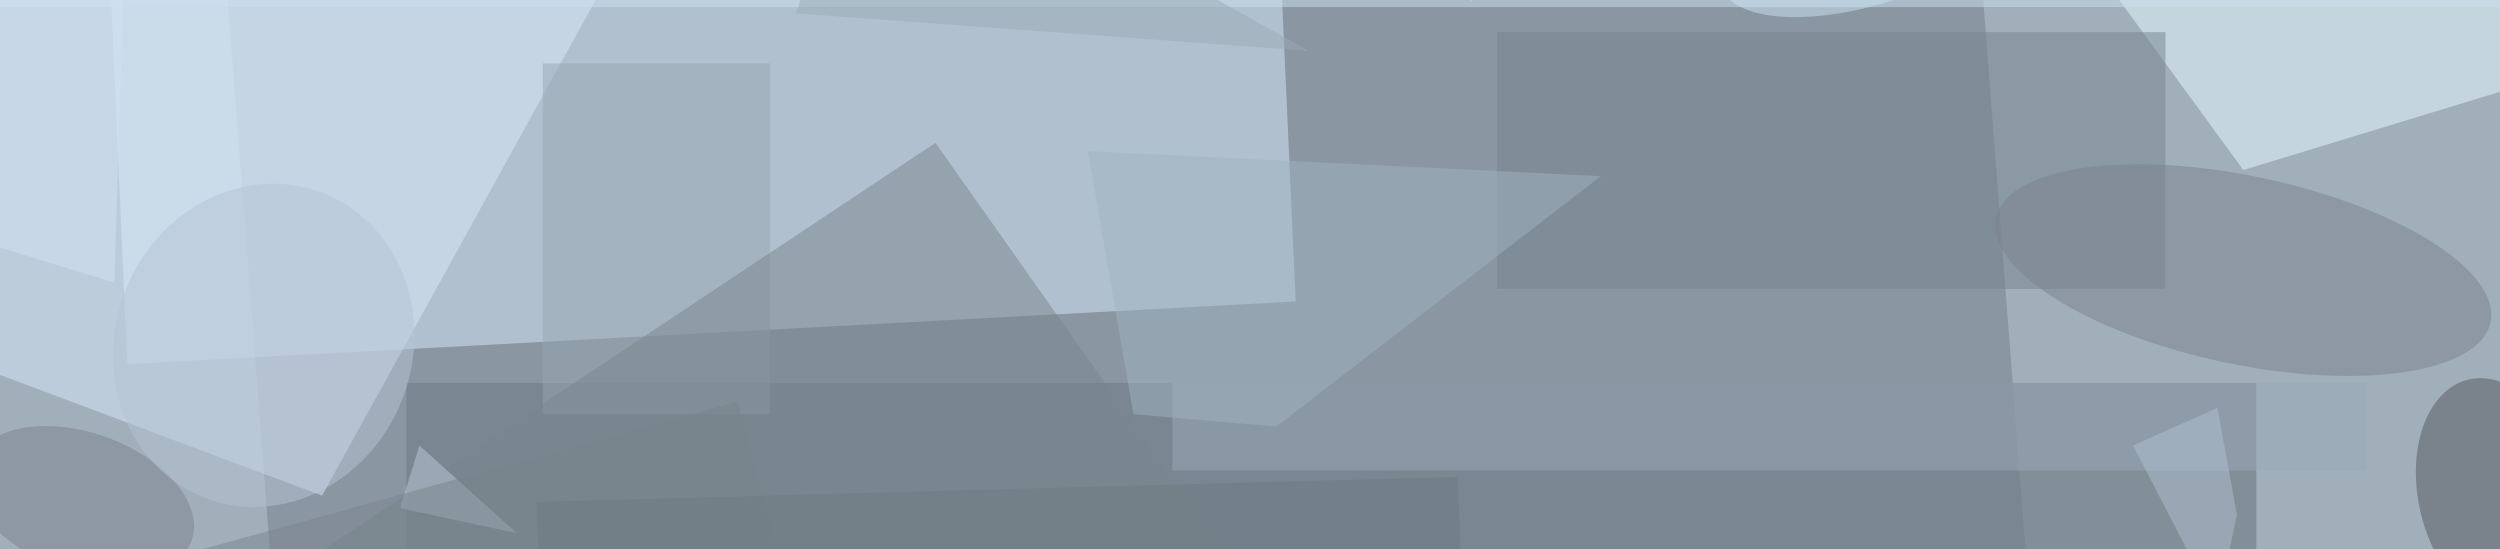
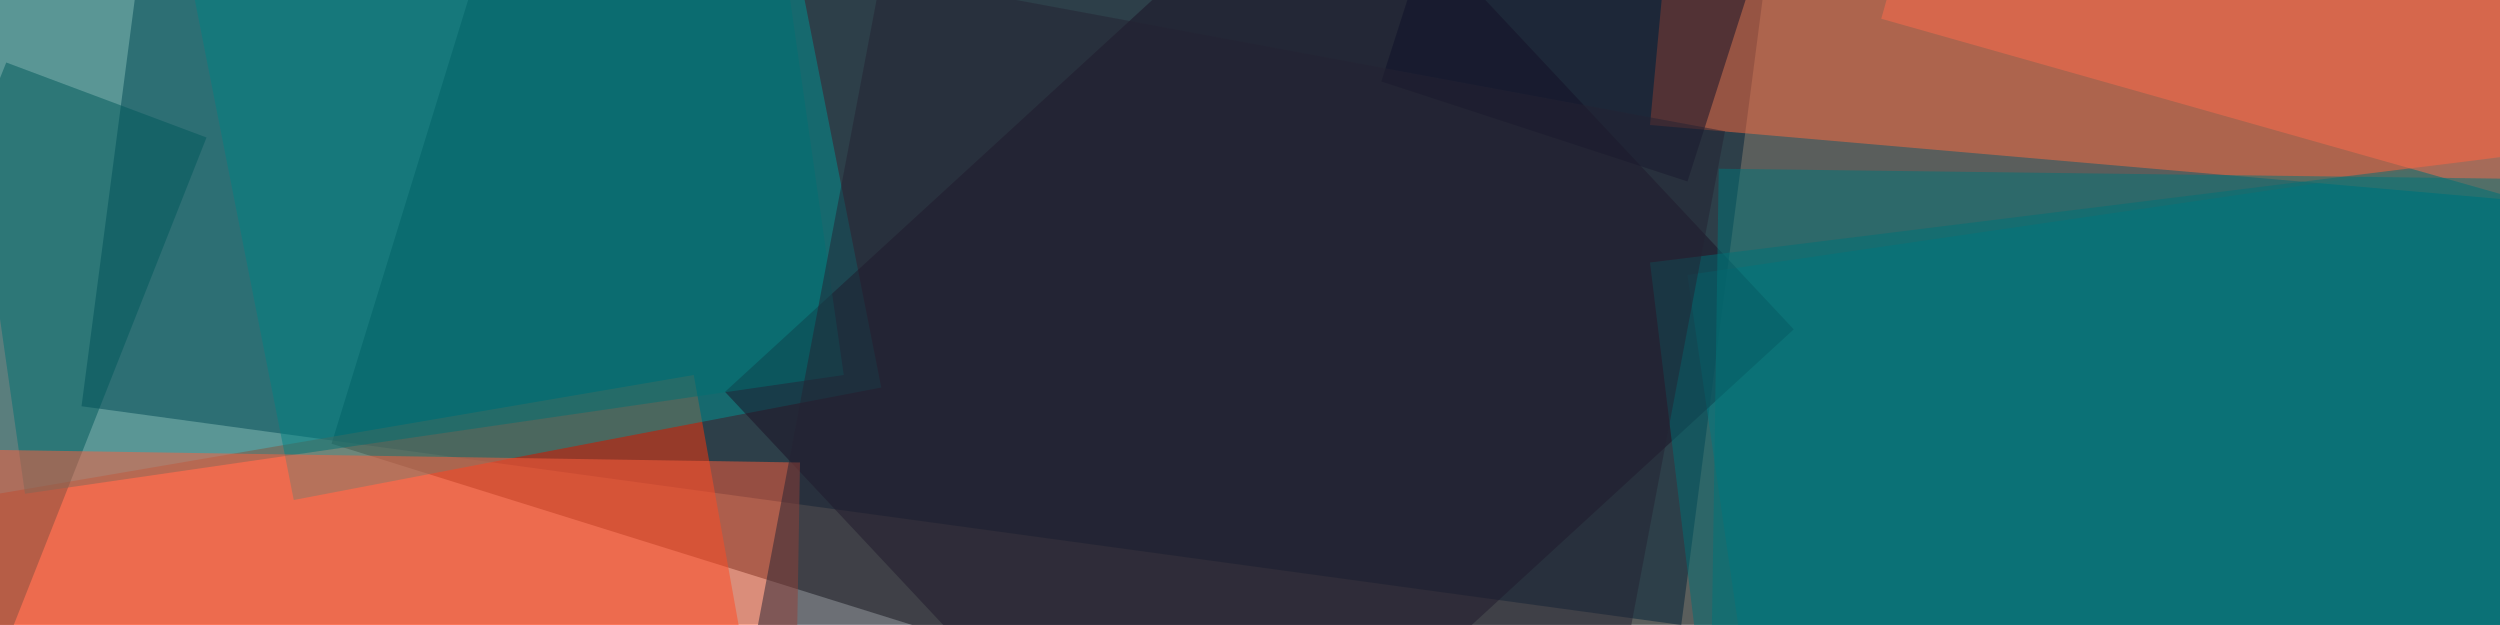
- <svg xmlns="http://www.w3.org/2000/svg" id="Layer_1" data-name="Layer 1" viewBox="0 0 1500 329">
+ <svg xmlns="http://www.w3.org/2000/svg" id="Layer_1" data-name="Layer 1" viewBox="0 0 460 114.87">
  <defs>
-     <style>.cls-1{fill:#a1afbb;}.cls-2{fill:#627077;}.cls-10,.cls-11,.cls-12,.cls-13,.cls-14,.cls-15,.cls-16,.cls-17,.cls-18,.cls-19,.cls-2,.cls-20,.cls-21,.cls-22,.cls-23,.cls-24,.cls-3,.cls-4,.cls-5,.cls-6,.cls-7,.cls-8,.cls-9{fill-opacity:0.5;}.cls-3{fill:#75818c;}.cls-4{fill:#d7eafa;}.cls-5{fill:#ebfdff;}.cls-6{fill:#daeafb;}.cls-7{fill:#75858f;}.cls-8{fill:#cde0ee;}.cls-9{fill:#9aabb9;}.cls-10{fill:#96a6b2;}.cls-11{fill:#55575e;}.cls-12{fill:#a0b3c0;}.cls-13{fill:#79878c;}.cls-14{fill:#9babb6;}.cls-15{fill:#d2e3f4;}.cls-16{fill:#7c818f;}.cls-17{fill:#bacbd8;}.cls-18{fill:#7a858d;}.cls-19{fill:#b2c0d1;}.cls-20{fill:#6f7a81;}.cls-21{fill:#cee5f3;}.cls-22{fill:#b6c5d5;}.cls-23{fill:#7a828f;}.cls-24{fill:#d3e9f6;}</style>
+     <style>.cls-1{fill:#b4bdb9;}.cls-10,.cls-11,.cls-12,.cls-13,.cls-14,.cls-15,.cls-16,.cls-2,.cls-3,.cls-4,.cls-5,.cls-6,.cls-7,.cls-8,.cls-9{fill-opacity:0.5;}.cls-3{fill:#002136;}.cls-4{fill:#00848e;}.cls-5{fill:#ff360a;}.cls-6{fill:#ff6b3e;}.cls-7{fill:#004143;}.cls-8{fill:#009494;}.cls-9{fill:#1a1024;}.cls-10{fill:#007073;}.cls-11{fill:#ff5e3d;}.cls-12{fill:#006e74;}.cls-13{fill:#0f1128;}.cls-14{fill:#252332;}.cls-15{fill:#ff6b4d;}.cls-16{fill:#007578;}</style>
  </defs>
-   <rect class="cls-1" x="-173" y="-361" width="2078" height="1093" />
-   <rect class="cls-1" x="-32.65" y="-44.6" width="1557.81" height="384.65" />
-   <path class="cls-2" d="M243.87,229.73H1353.81v109H243.87Z" />
-   <path class="cls-3" d="M125.08-149.83,187.4,661.9,1235,586.74,1172.71-225Z" />
-   <path class="cls-4" d="M64.72-44.6,76.4,218.46l701-37.58L765.73-78.42Z" />
-   <path class="cls-5" d="M1346,102,1225.29-63.39,1607-89.7l35,101.47Z" />
-   <path class="cls-6" d="M-278,120.75,232.18-349,384.07-48.36,193.24,297.38Z" />
-   <path class="cls-7" d="M898.15,19.28h401.13V173.36H898.15Z" />
-   <path class="cls-8" d="M-52.12-59.63H1529.06V4.25H-52.12Z" />
-   <path class="cls-9" d="M703.42,229.73H1420v52.61H703.42Z" />
-   <path class="cls-10" d="M325.65,38.07H462V248.52H325.65Z" />
-   <ellipse class="cls-11" cx="1497.9" cy="297.38" rx="46.65" ry="71.53" transform="translate(-27.83 362.84) rotate(-13.69)" />
-   <path class="cls-12" d="M765.73,256l-85.68-7.52L652.79,90.69l307.67,15Z" />
-   <path class="cls-13" d="M561.27,85.71-202.06,593l482.92,684,763.33-507.33Z" />
-   <path class="cls-14" d="M785.2,30.56,477.54,8l38.94-112.74,74,26.31Z" />
-   <path class="cls-15" d="M68.61,169.6-102.75,117l15.58-319.43H80.3Z" />
-   <ellipse class="cls-16" cx="49.14" cy="301.13" rx="41.51" ry="69.81" transform="translate(-251.25 247.63) rotate(-70.63)" />
-   <path class="cls-17" d="M310.07,319.92l-58.41-52.61L240,304.89Z" />
-   <path class="cls-18" d="M442.49,241l-354.4,97.7,35.05,127.78,354.4-97.71Z" />
-   <path class="cls-19" d="M1330.44,365l-50.63-97.71,50.63-22.55,11.68,63.89Z" />
-   <path class="cls-20" d="M874.78,286.1l-553,15,15.57,451,553-15Z" />
-   <ellipse class="cls-21" cx="1127.92" cy="-40.84" rx="100.86" ry="41.5" transform="translate(74.79 365.11) rotate(-19.01)" />
-   <ellipse class="cls-22" cx="158.19" cy="207.18" rx="98.05" ry="89.26" transform="translate(-92.15 279.84) rotate(-68.82)" />
-   <ellipse class="cls-23" cx="1346.02" cy="162.09" rx="56.46" ry="151.64" transform="translate(909.33 1445.58) rotate(-78.08)" />
-   <path class="cls-24" d="M882.57.49,629.42-243.78,1096.77-14.54,960.46-25.81Z" />
+   <rect class="cls-1" width="460" height="114.87" />
+   <path class="cls-2" d="M61,81.65,510.6,222,590-35.65,140.3-175.95Z" />
+   <path class="cls-3" d="M15,74.75,309.35,115,324.3,0,29.9-39.1Z" />
+   <path class="cls-4" d="M310.5,50.6l35.65,246.1,308.2-44.85L618.7,5.75Z" />
+   <path class="cls-5" d="M127.65,69-13.8,93.15,10.35,227.7,151.8,203.55Z" />
+   <path class="cls-6" d="M303.6,23,488.75,39.1l29.9-320.85L333.5-297.85Z" />
+   <path class="cls-7" d="M1.15,11.5-80.5,215.05l38,13.8L38,25.3Z" />
+   <path class="cls-8" d="M54.05,92l108.1-20.7L141.45-33.35,33.35-12.65Z" />
+   <path class="cls-9" d="M245-30.25,133.4,72.1,218.5,163,330.05,60.6Z" />
+   <path class="cls-10" d="M4.6,90.85,155.25,69-3.45-1041.9-154.1-1020Z" />
+   <path class="cls-11" d="M147.2,85.1,0,82.8l-1.15,138,146.05,2.3Z" />
+   <path class="cls-12" d="M303.6,48.3l21.85,179.4L715.3,179.4,693.45,0Z" />
+   <path class="cls-13" d="M254.15,15l56.35,18.4L411.7-282.9l-56.35-18.4Z" />
+   <path class="cls-14" d="M317.4,24.15,162.15-4.6l-55.2,291L262.2,315.1Z" />
+   <path class="cls-15" d="M346.15,3.45,529,55.2,571.55-95.45,388.7-147.2Z" />
+   <path class="cls-16" d="M316.25,31.05,314,181.7l364.55,4.6,2.3-150.65Z" />
</svg>
